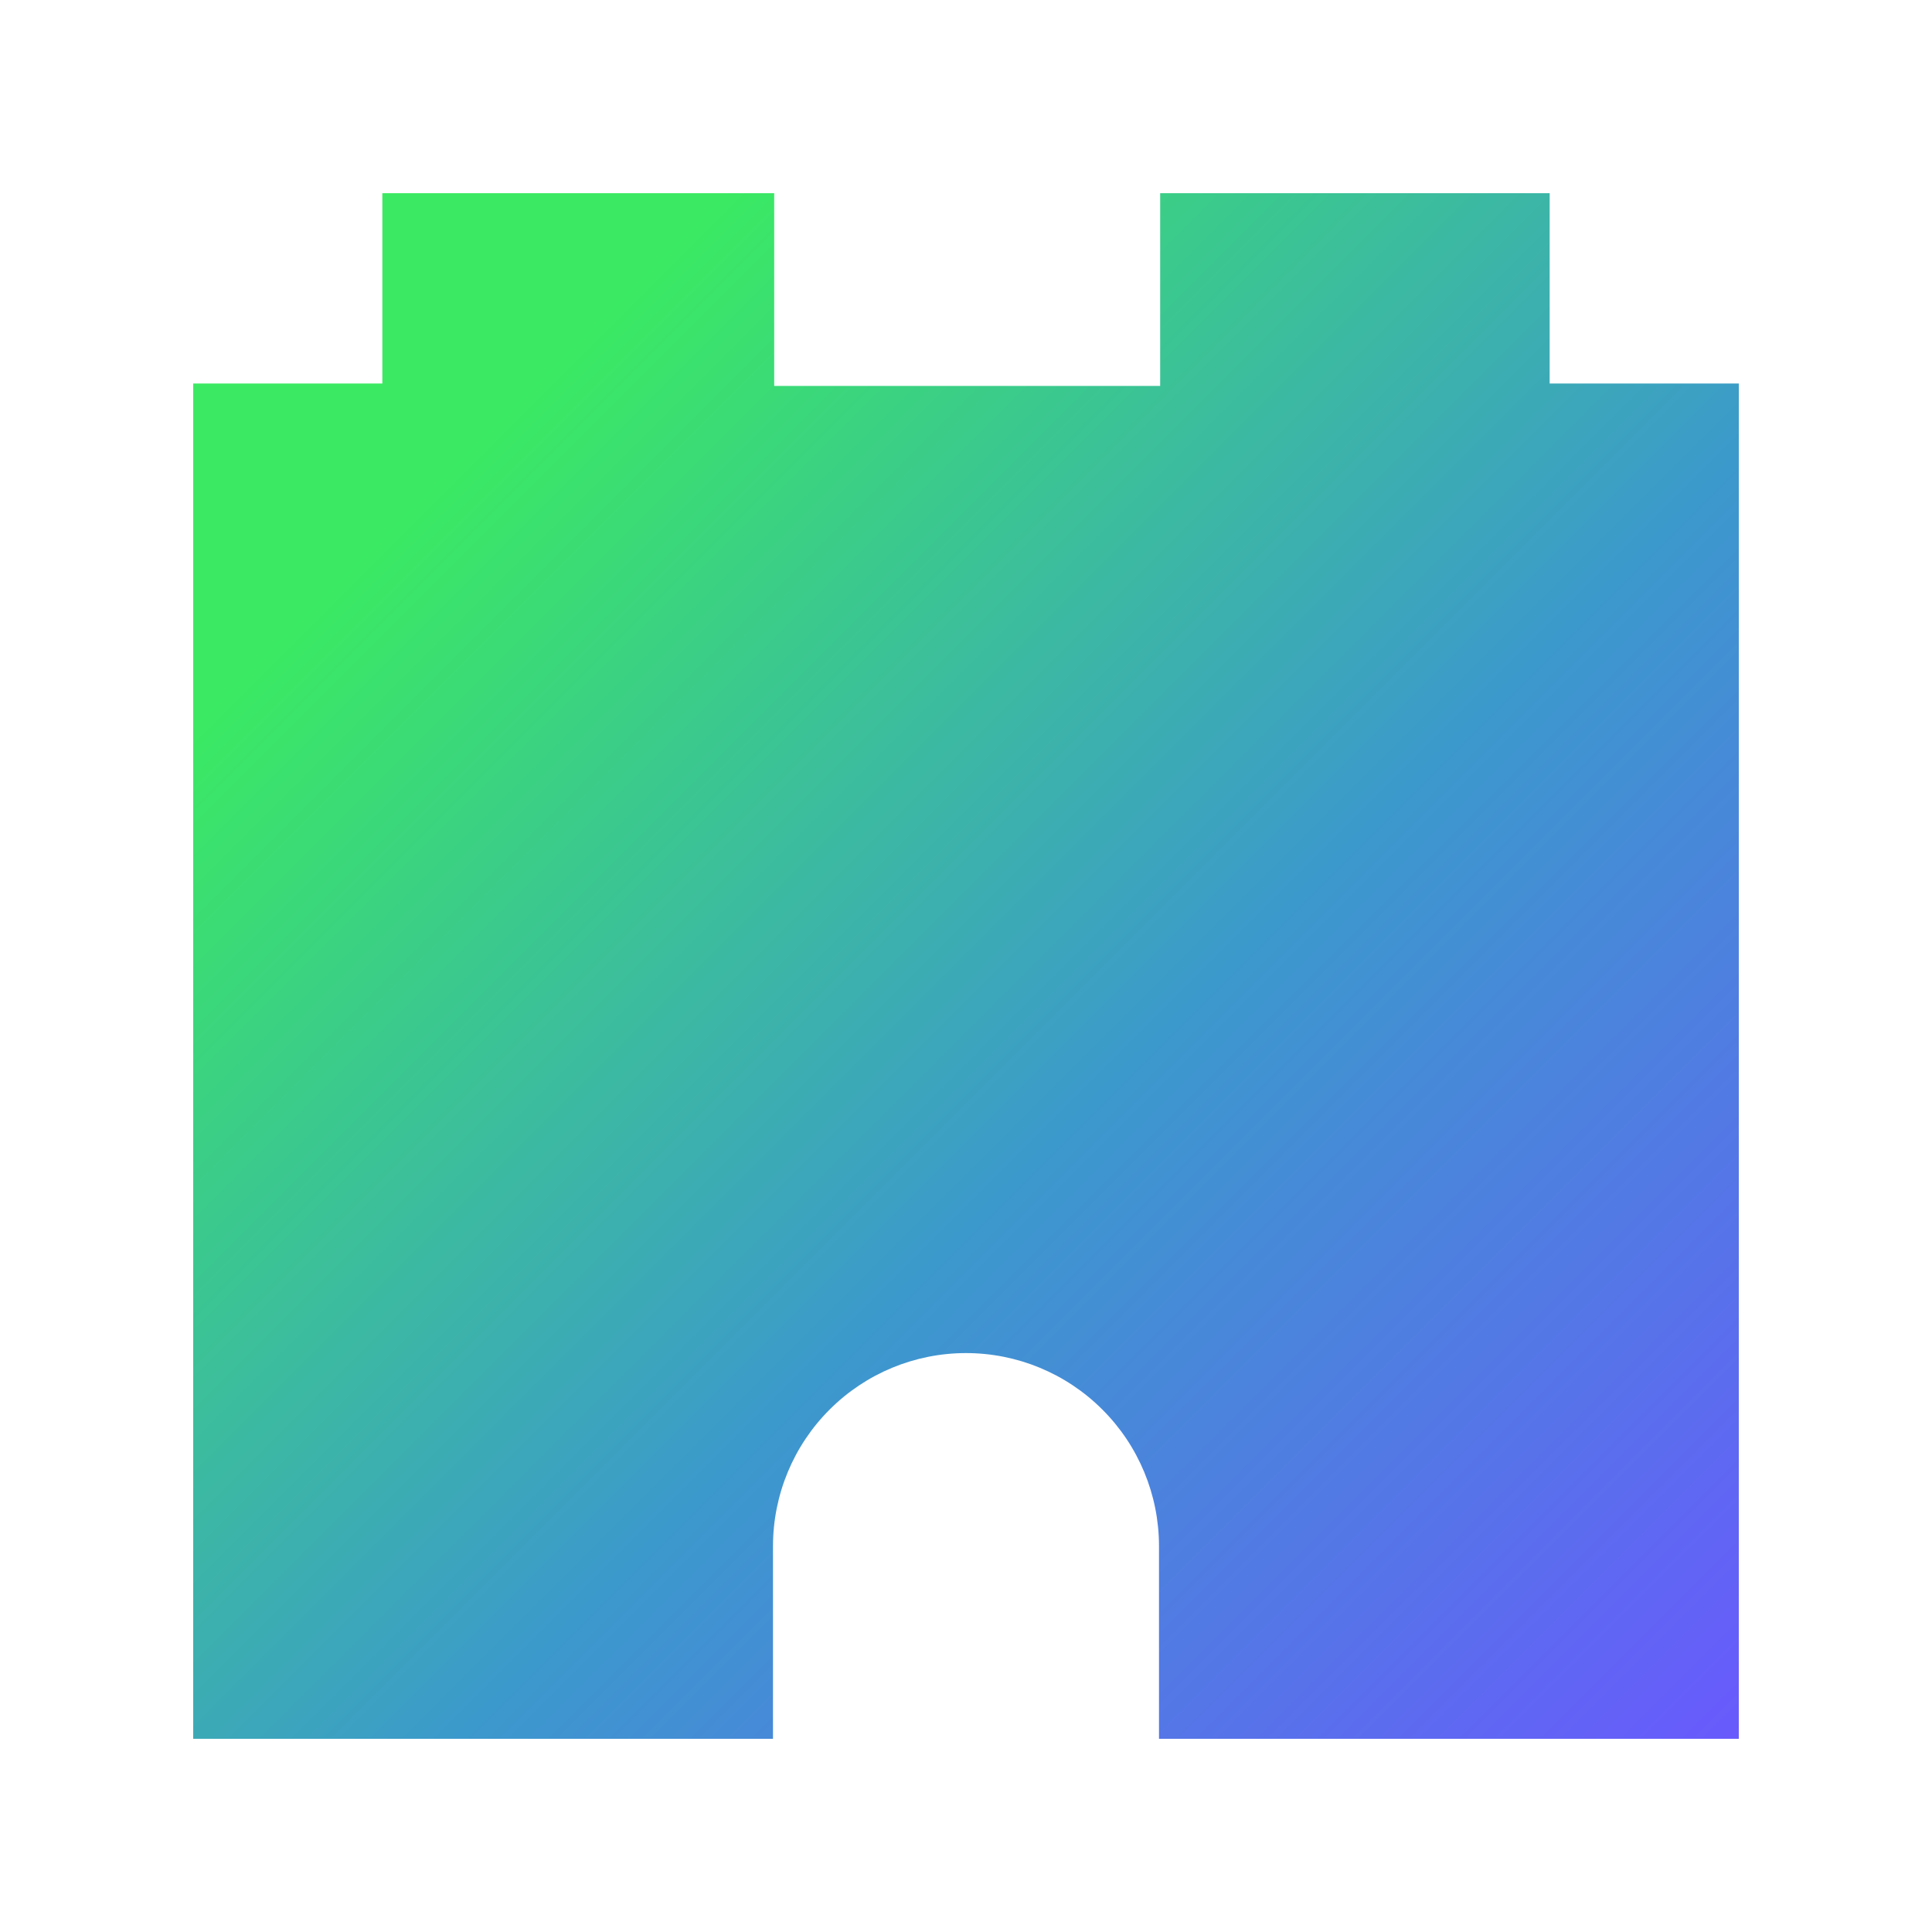
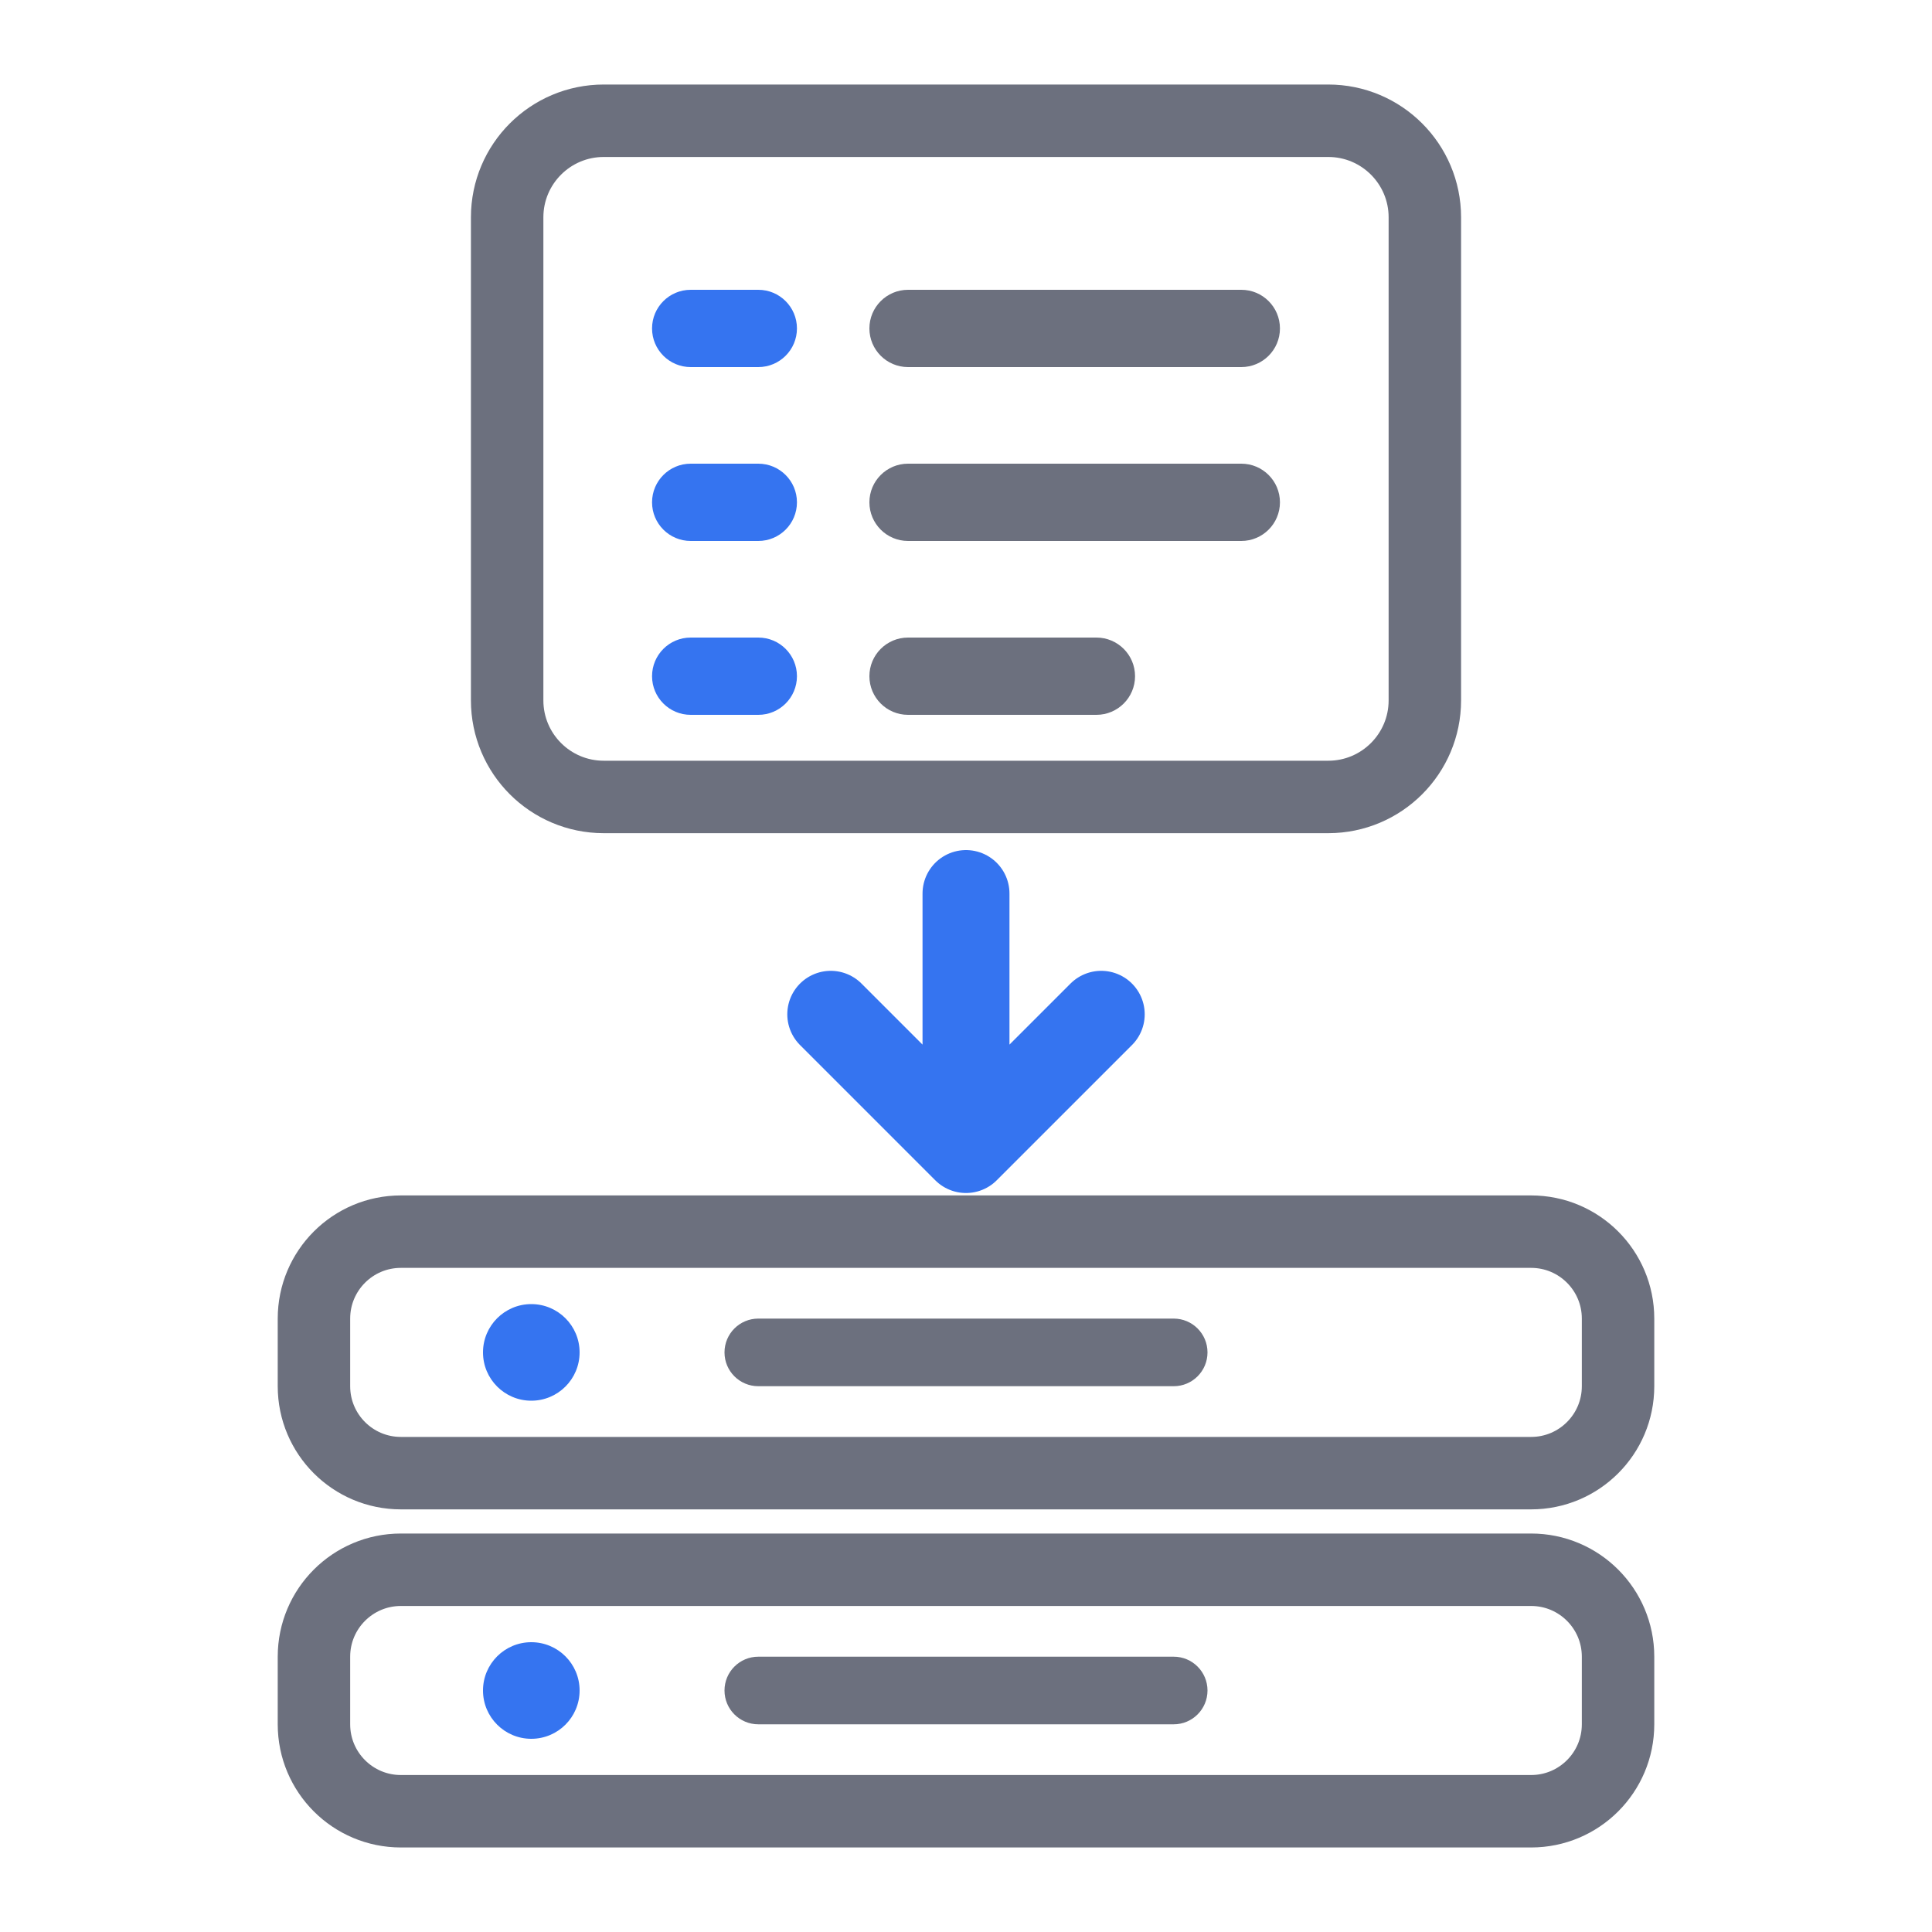
<svg xmlns="http://www.w3.org/2000/svg" width="40" height="40" viewBox="0 0 40 40" fill="none">
-   <path d="M32.084 7.94V4H24.02V7.99H16.029V4H7.916V7.94H4V36H16.004V32.005C16.006 30.946 16.427 29.931 17.177 29.183C17.926 28.434 18.941 28.014 20 28.014C21.059 28.014 22.074 28.434 22.823 29.183C23.573 29.931 23.994 30.946 23.996 32.005V36H36V7.94H32.084Z" fill="url(#paint0_linear)" />
-   <defs>
-     <linearGradient id="paint0_linear" x1="2.942" y1="4.9" x2="37.777" y2="39.734" gradientUnits="userSpaceOnUse">
-       <stop offset="0.159" stop-color="#3BEA62" />
-       <stop offset="0.54" stop-color="#3C99CC" />
-       <stop offset="0.937" stop-color="#6B57FF" />
-     </linearGradient>
-   </defs>
+   <rect x="10.5" y="2.5" width="19" height="14" rx="2" stroke="#6C707E" stroke-width="1.5" />
+   <rect x="13.5" y="6" width="3" height="1.6" rx="0.8" fill="#3574F0" />
+   <rect x="18" y="6" width="8.5" height="1.6" rx="0.8" fill="#6C707E" />
+   <rect x="13.5" y="9.6" width="3" height="1.6" rx="0.8" fill="#3574F0" />
+   <rect x="18" y="9.6" width="8.5" height="1.6" rx="0.8" fill="#6C707E" />
+   <rect x="13.5" y="13.2" width="3" height="1.6" rx="0.8" fill="#3574F0" />
+   <rect x="18" y="13.2" width="5.5" height="1.6" rx="0.8" fill="#6C707E" />
+   <path d="M20 18.5V23.5M17.2 21L20 23.8L22.8 21" stroke="#3574F0" stroke-width="1.8" stroke-linecap="round" stroke-linejoin="round" />
+   <rect x="6.5" y="25.5" width="27" height="5" rx="1.8" stroke="#6C707E" stroke-width="1.5" />
+   <rect x="6.5" y="32.5" width="27" height="5" rx="1.8" stroke="#6C707E" stroke-width="1.5" />
+   <circle cx="11" cy="28" r="1" fill="#3574F0" />
+   <circle cx="11" cy="35" r="1" fill="#3574F0" />
+   <rect x="15" y="27.3" width="10" height="1.4" rx="0.7" fill="#6C707E" />
+   <rect x="15" y="34.3" width="10" height="1.4" rx="0.7" fill="#6C707E" />
</svg>
